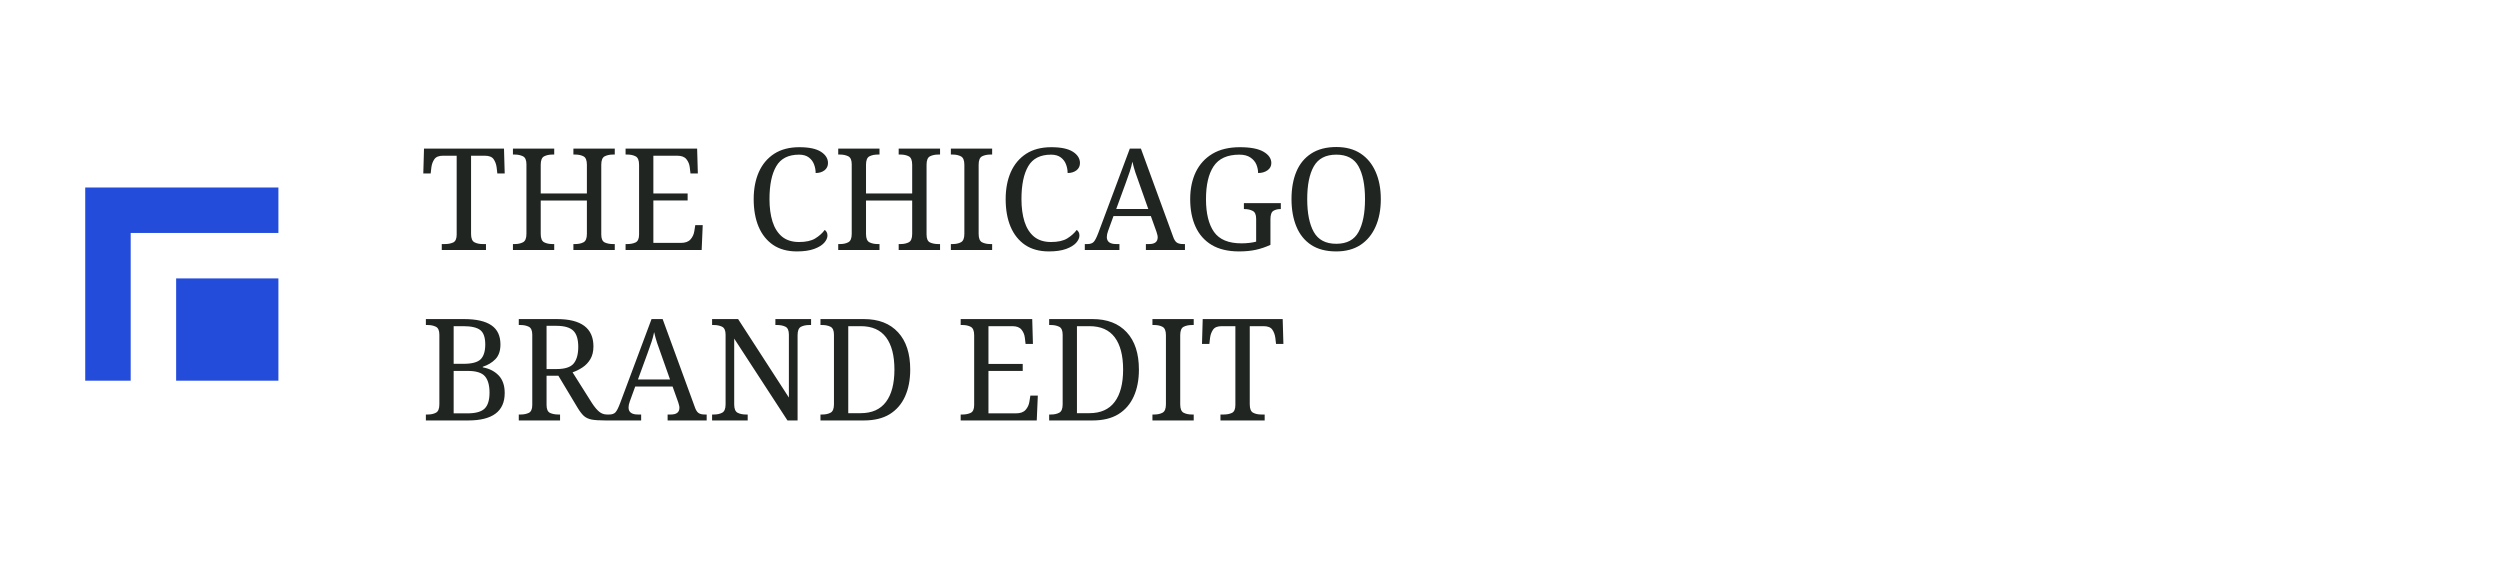
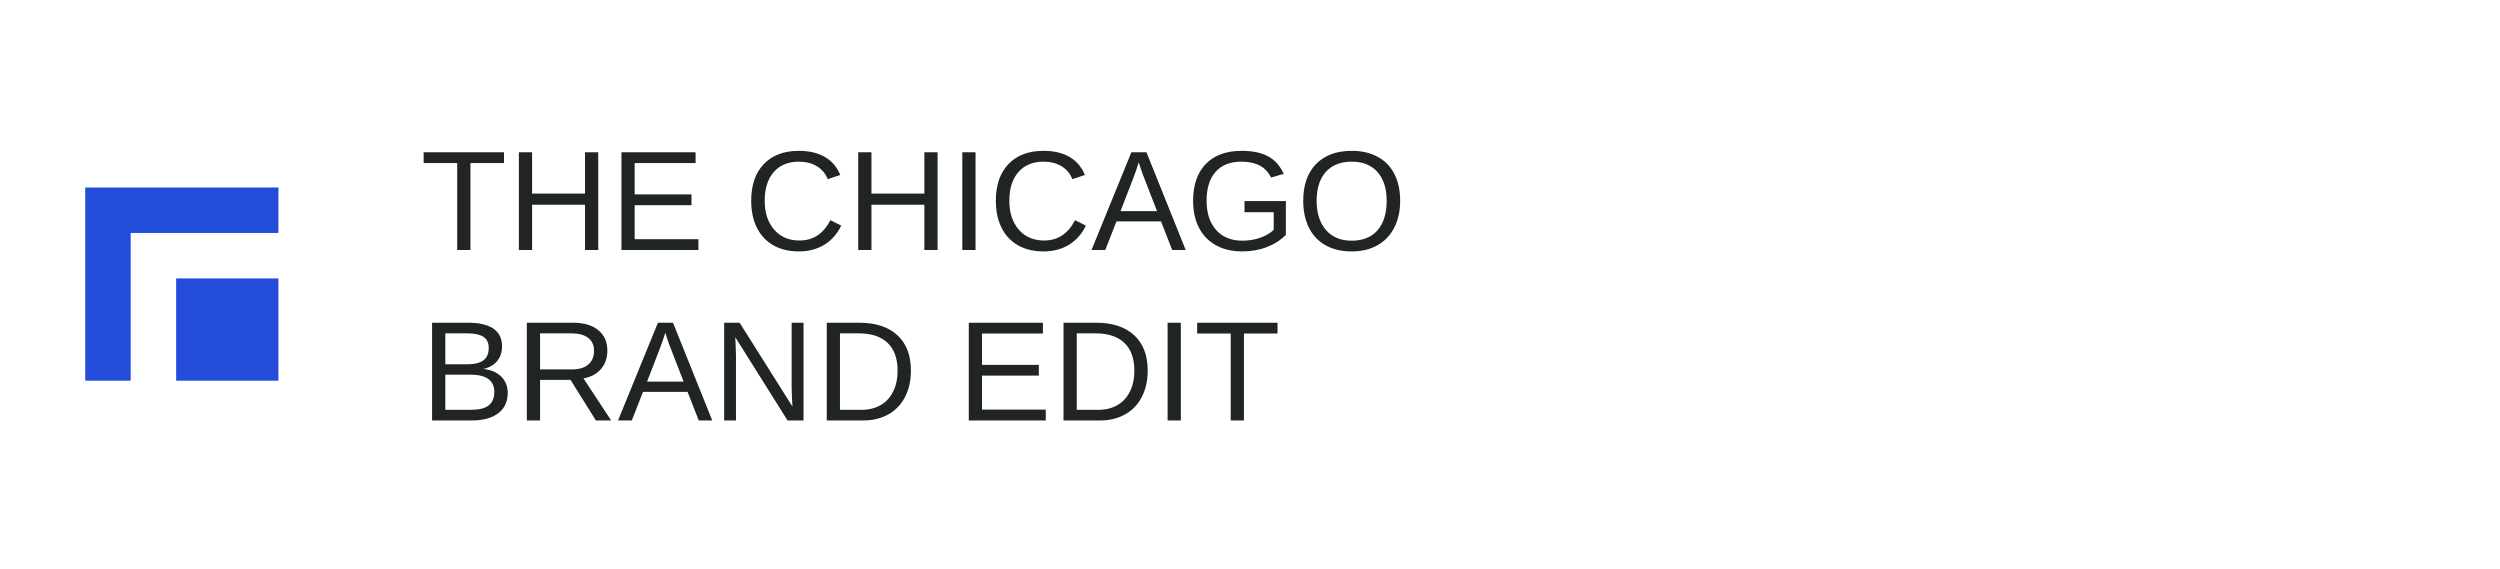
<svg xmlns="http://www.w3.org/2000/svg" width="440" height="100" viewBox="0 0 440 100" role="img" aria-label="Top Branding Agencies Chicago" color="#244cdb" fill="currentColor">
  <g transform="translate(8 26)">
    <path d="M7 7h34v8H15v26H7zM23 23h18v18H23z" />
  </g>
-   <text x="74" y="44" font-family="Georgia,serif" font-size="25" fill="#202522">THE CHICAGO</text>
-   <text x="74" y="74" font-family="Georgia,serif" font-size="25" fill="#202522">BRAND EDIT</text>
+   <text x="74" y="44" font-family="Arial, sans-serif" font-size="25" fill="#202522">THE CHICAGO</text>
+   <text x="74" y="74" font-family="Arial, sans-serif" font-size="25" fill="#202522">BRAND EDIT</text>
</svg>
